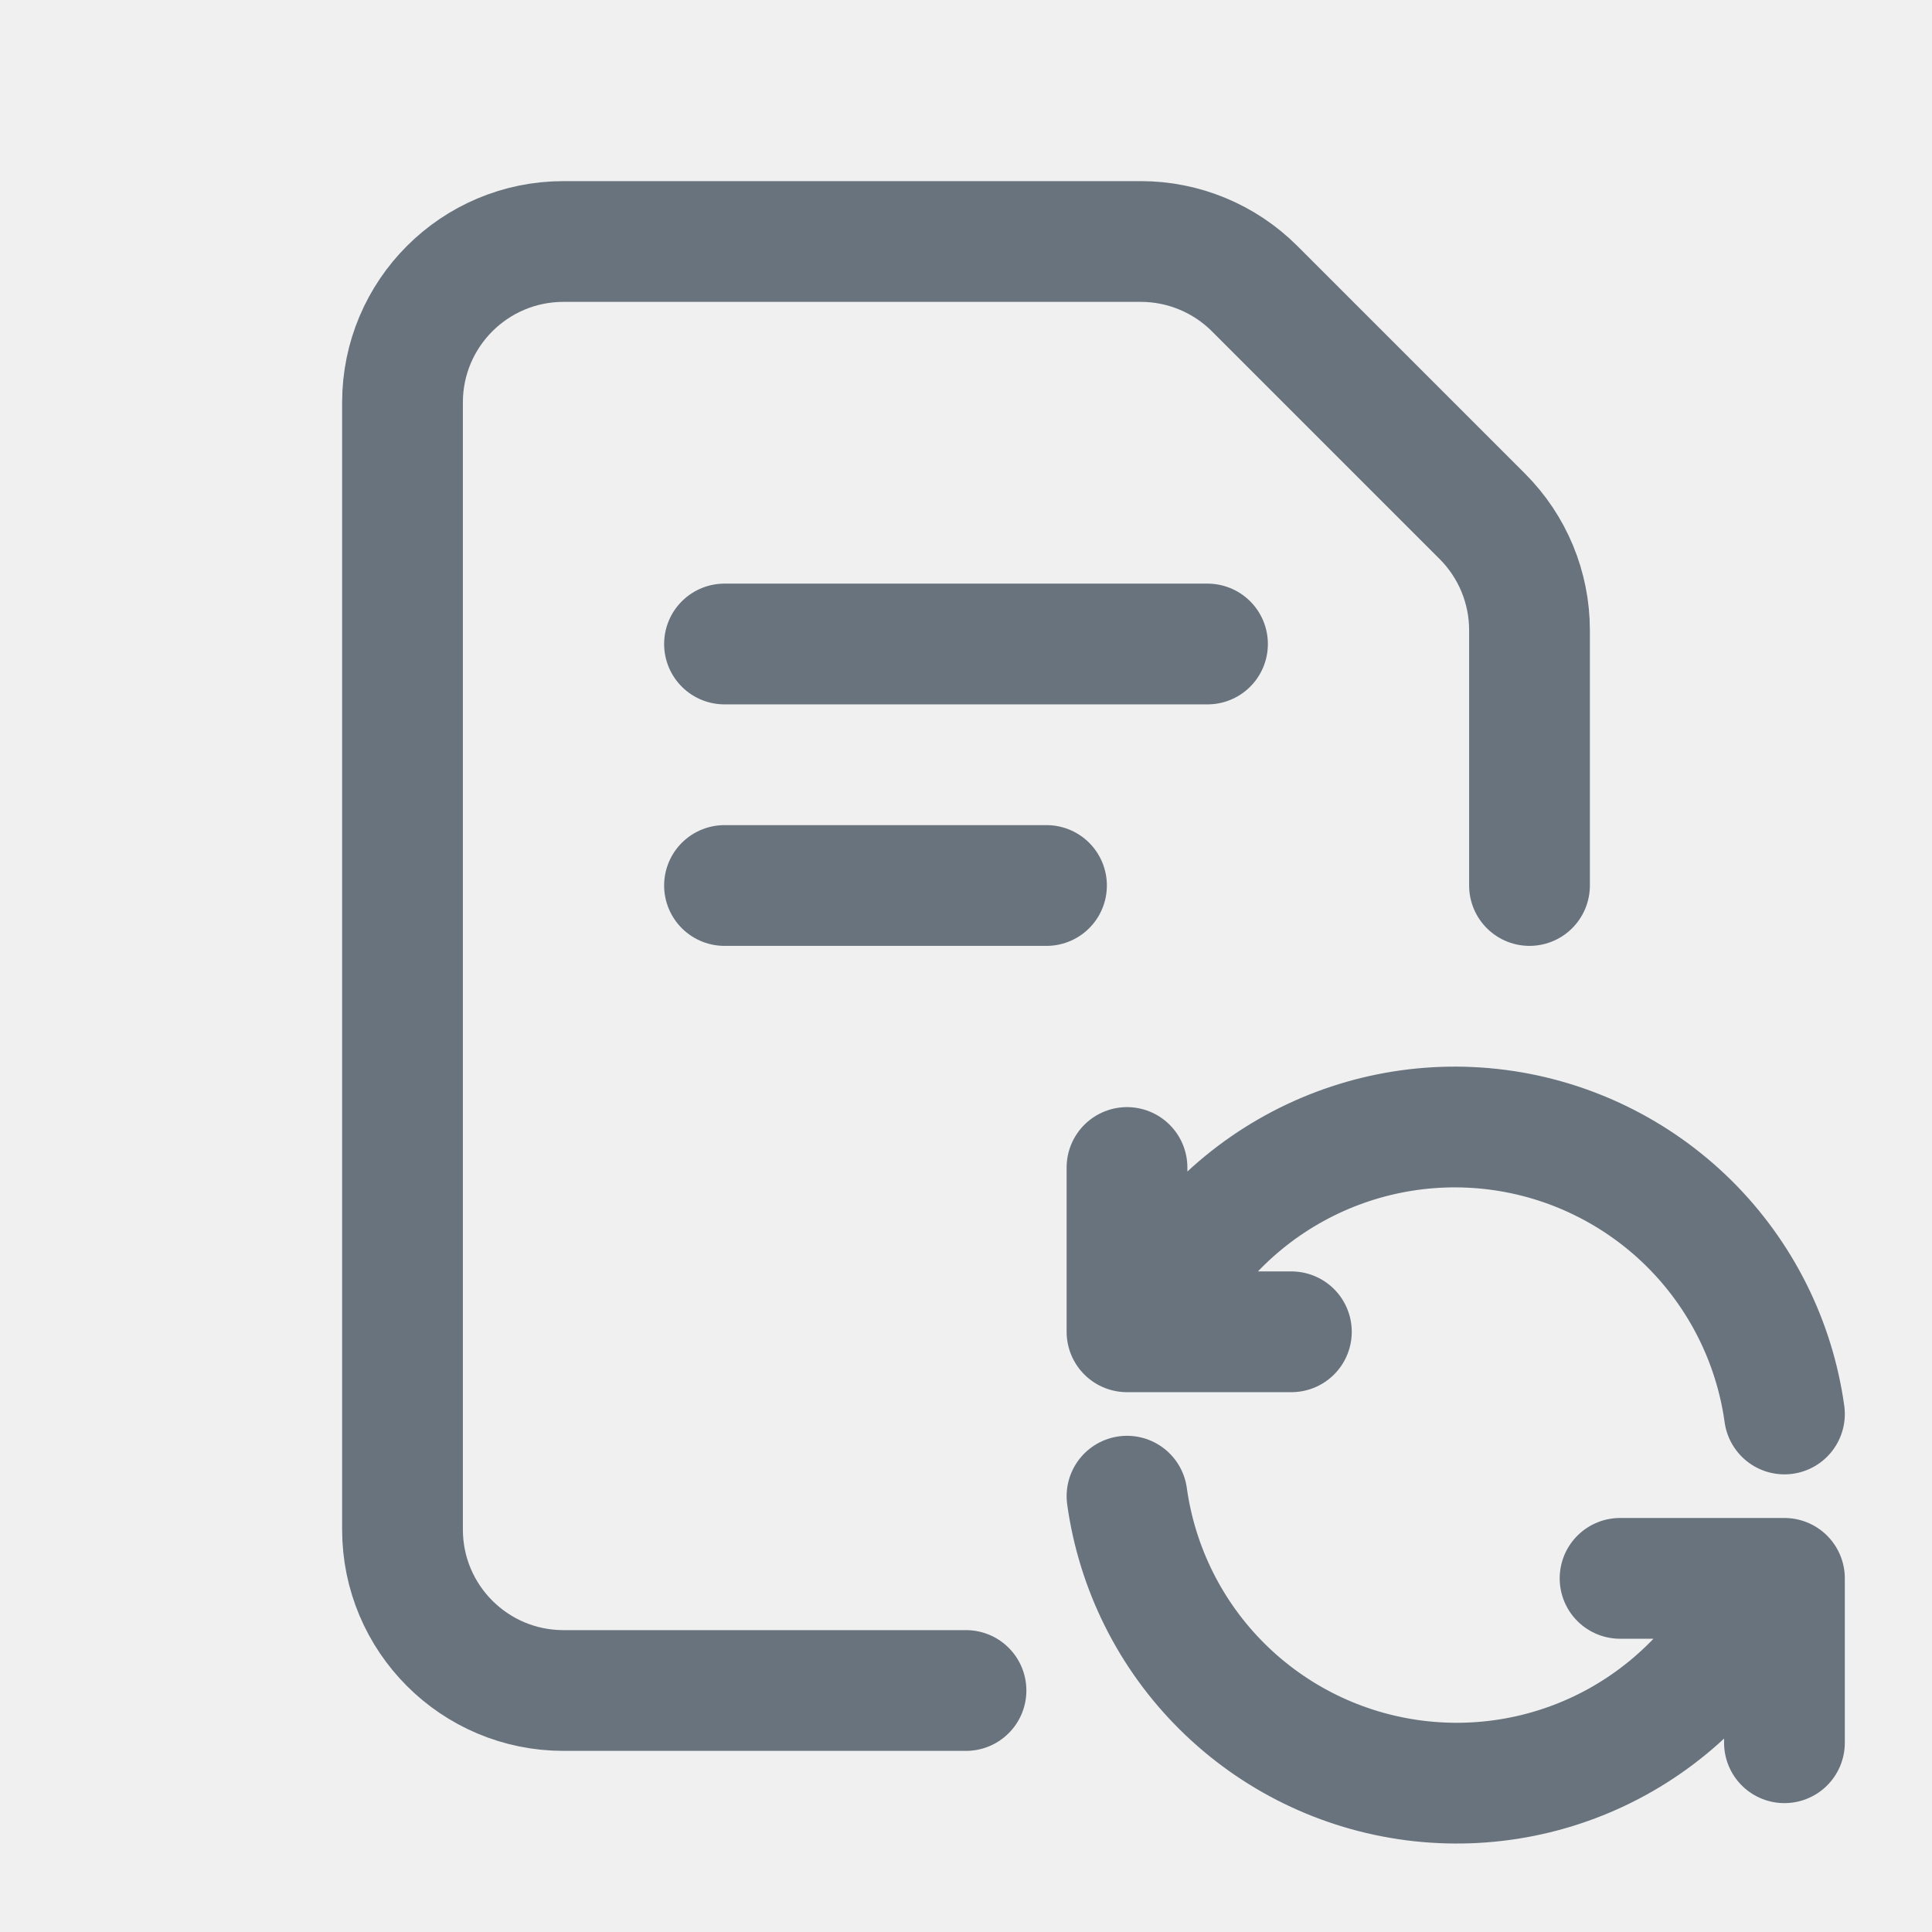
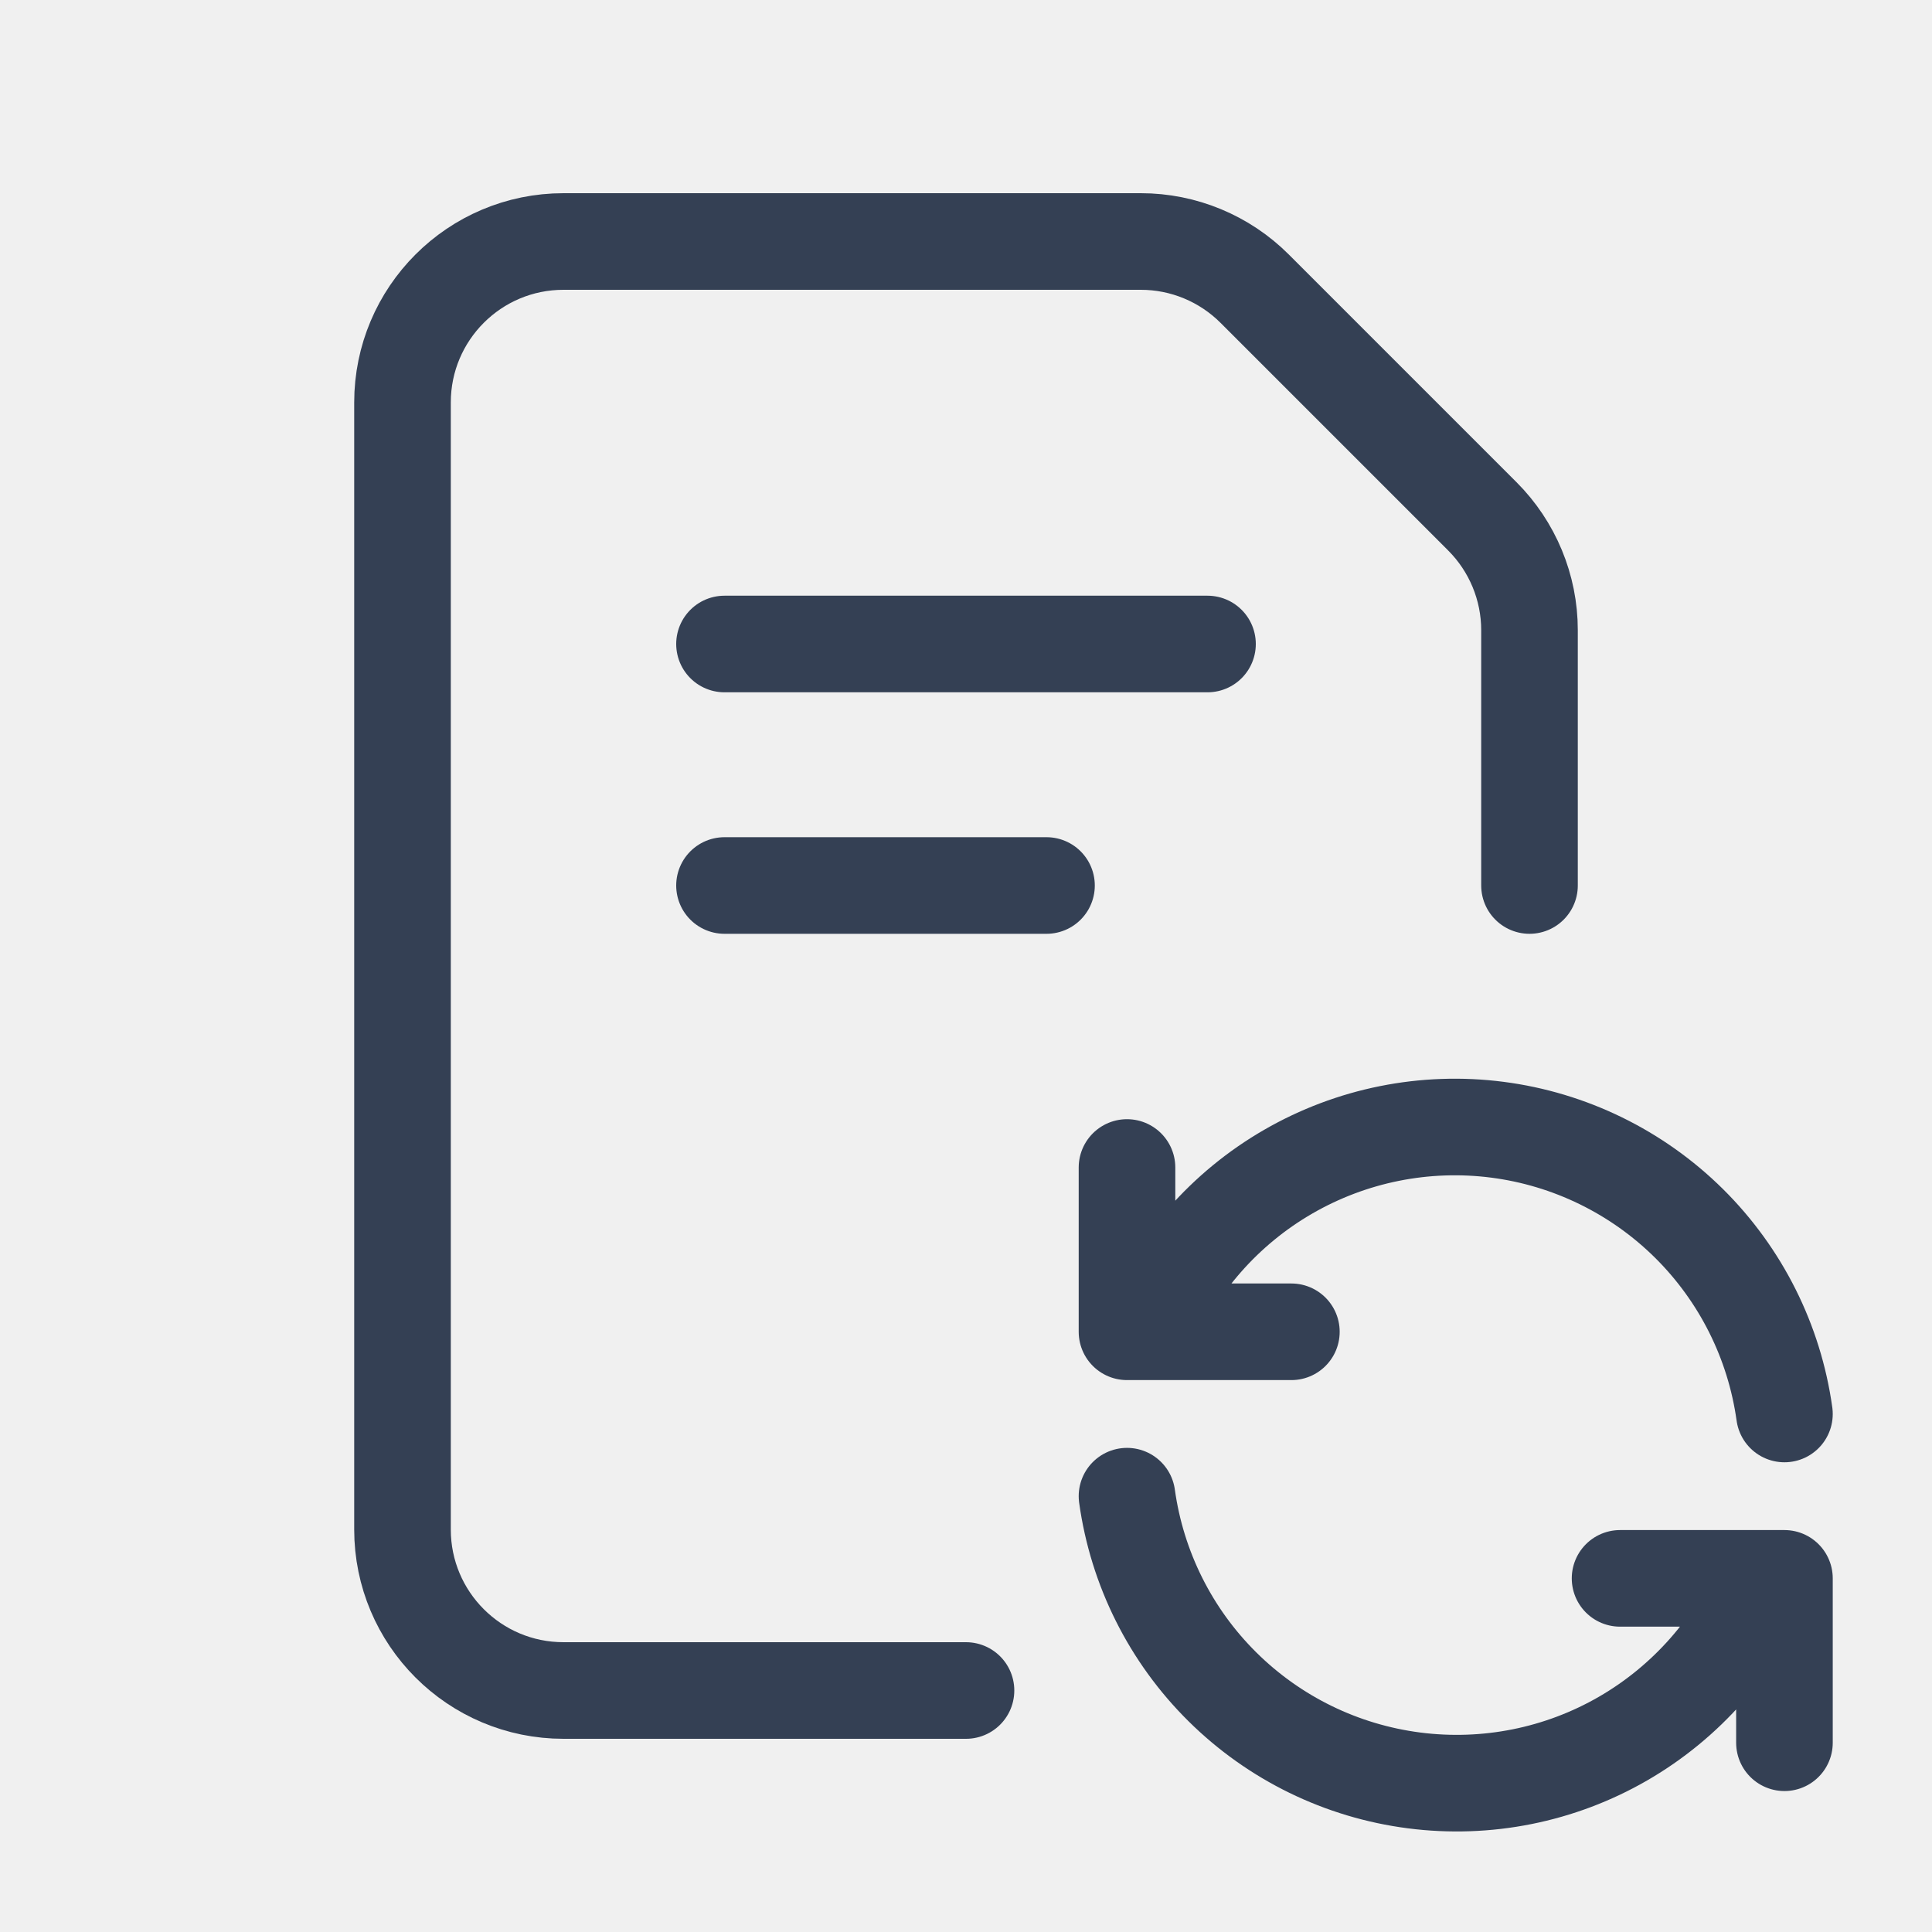
<svg xmlns="http://www.w3.org/2000/svg" width="24" height="24" viewBox="0 0 24 24" fill="none">
-   <g clip-path="url(#clip0_7374_1515)">
-     <path d="M12 21H7C5.895 21 5 20.105 5 19V5C5 3.895 5.895 3 7 3H14.172C14.702 3 15.211 3.211 15.586 3.586L18.414 6.414C18.789 6.789 19 7.298 19 7.828V11" stroke="#68737D" stroke-width="1.5" stroke-linecap="round" />
-     <path d="M9 8H15" stroke="#68737D" stroke-width="1.5" stroke-linecap="round" stroke-linejoin="round" />
-     <path d="M9 11H13" stroke="#68737D" stroke-width="1.5" stroke-linecap="round" stroke-linejoin="round" />
-     <path d="M22.167 17.565C22.042 16.667 21.625 15.835 20.981 15.197C20.336 14.559 19.5 14.15 18.601 14.034C17.701 13.918 16.789 14.101 16.003 14.555C15.218 15.008 14.604 15.707 14.255 16.544M14 14.503V16.544H16.042" stroke="#68737D" stroke-width="1.5" stroke-linecap="round" stroke-linejoin="round" />
-     <path d="M14 18.586C14.125 19.484 14.541 20.317 15.186 20.955C15.83 21.593 16.666 22.001 17.566 22.117C18.465 22.233 19.378 22.051 20.163 21.597C20.948 21.143 21.563 20.444 21.912 19.607M22.167 21.649V19.607H20.125" stroke="#68737D" stroke-width="1.5" stroke-linecap="round" stroke-linejoin="round" />
+   <g clip-path="url(#clip0_177_1057)">
+     <path d="M12 21H7C5.895 21 5 20.105 5 19V5C5 3.895 5.895 3 7 3H14.172C14.702 3 15.211 3.211 15.586 3.586L18.414 6.414C18.789 6.789 19 7.298 19 7.828V11" stroke="#344054" stroke-width="1.2" stroke-linecap="round" />
+     <path d="M9 8H15" stroke="#344054" stroke-width="1.2" stroke-linecap="round" stroke-linejoin="round" />
+     <path d="M9 11H13" stroke="#344054" stroke-width="1.2" stroke-linecap="round" stroke-linejoin="round" />
+     <path d="M22.167 17.565C22.042 16.667 21.625 15.835 20.981 15.197C20.336 14.559 19.5 14.15 18.601 14.034C17.701 13.918 16.789 14.101 16.003 14.555C15.218 15.008 14.604 15.707 14.255 16.544M14 14.503V16.544H16.042" stroke="#344054" stroke-width="1.2" stroke-linecap="round" stroke-linejoin="round" />
+     <path d="M14 18.586C14.125 19.484 14.541 20.317 15.186 20.955C15.83 21.593 16.666 22.001 17.566 22.117C18.465 22.233 19.378 22.051 20.163 21.597C20.948 21.143 21.563 20.444 21.912 19.607M22.167 21.649V19.607H20.125" stroke="#344054" stroke-width="1.2" stroke-linecap="round" stroke-linejoin="round" />
  </g>
  <defs>
-     <clipPath id="clip0_7374_1515">
+     <clipPath id="clip0_177_1057">
      <rect width="24" height="24" fill="white" />
    </clipPath>
  </defs>
</svg>
